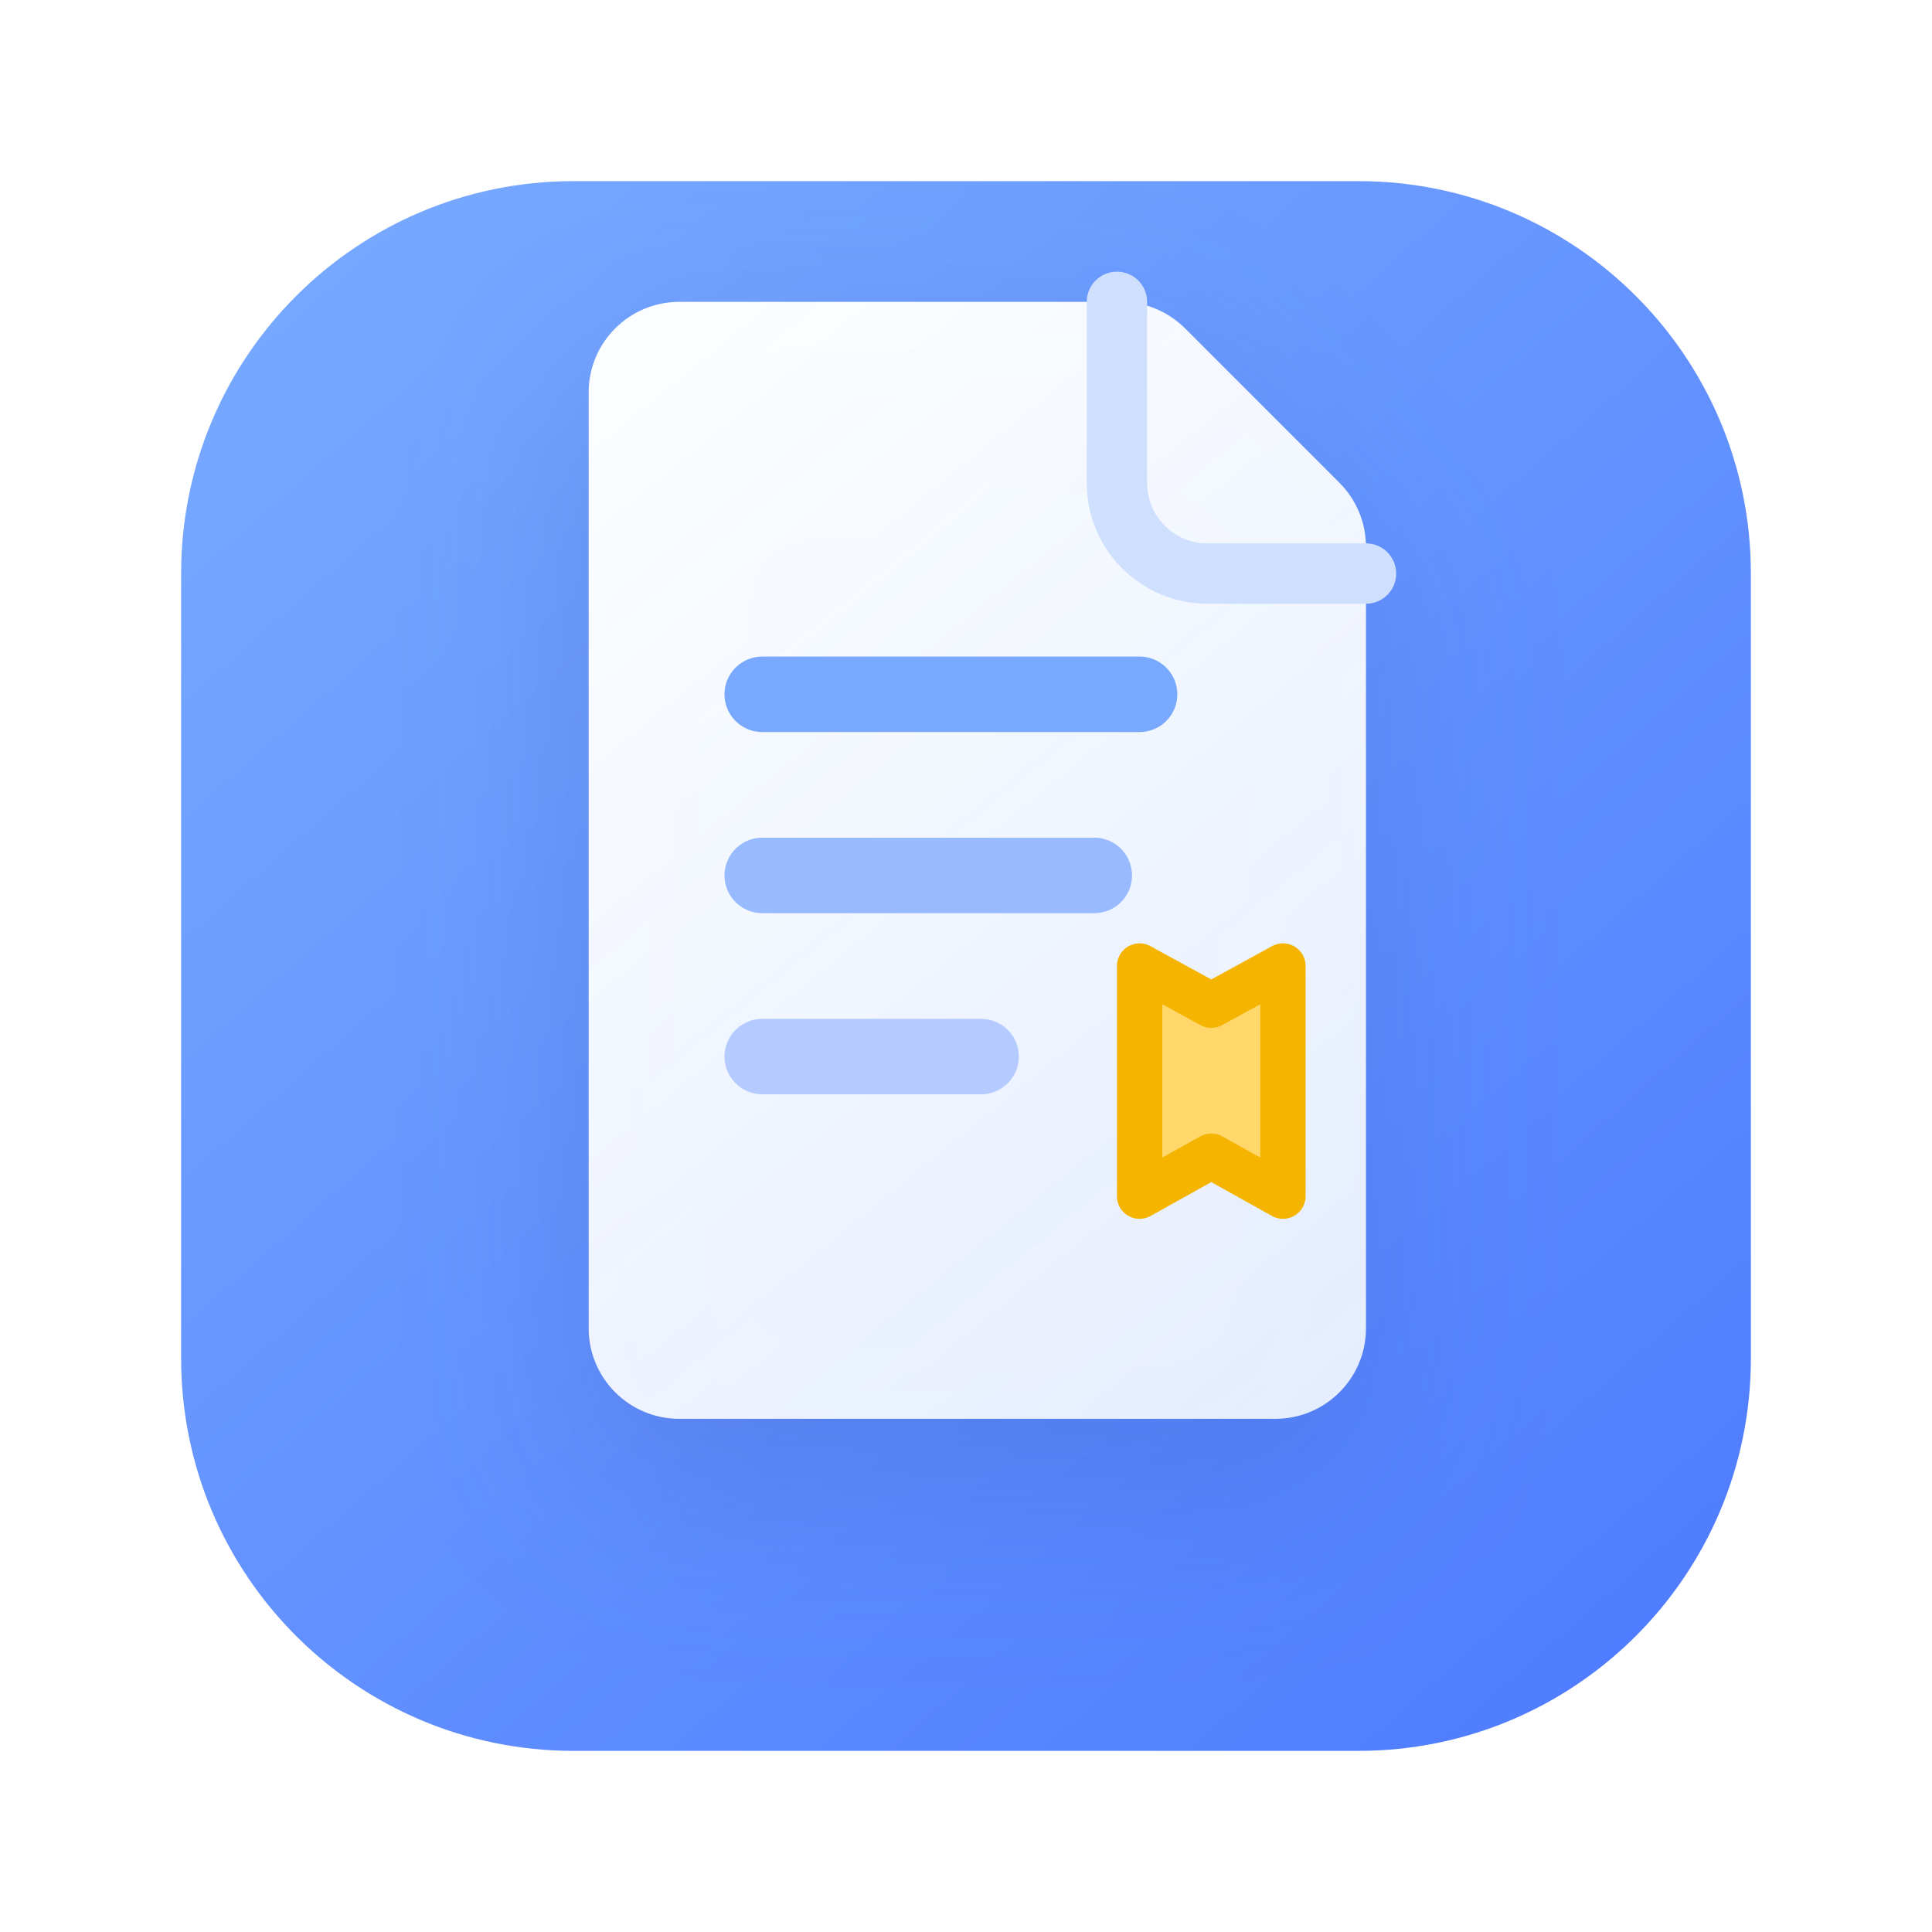
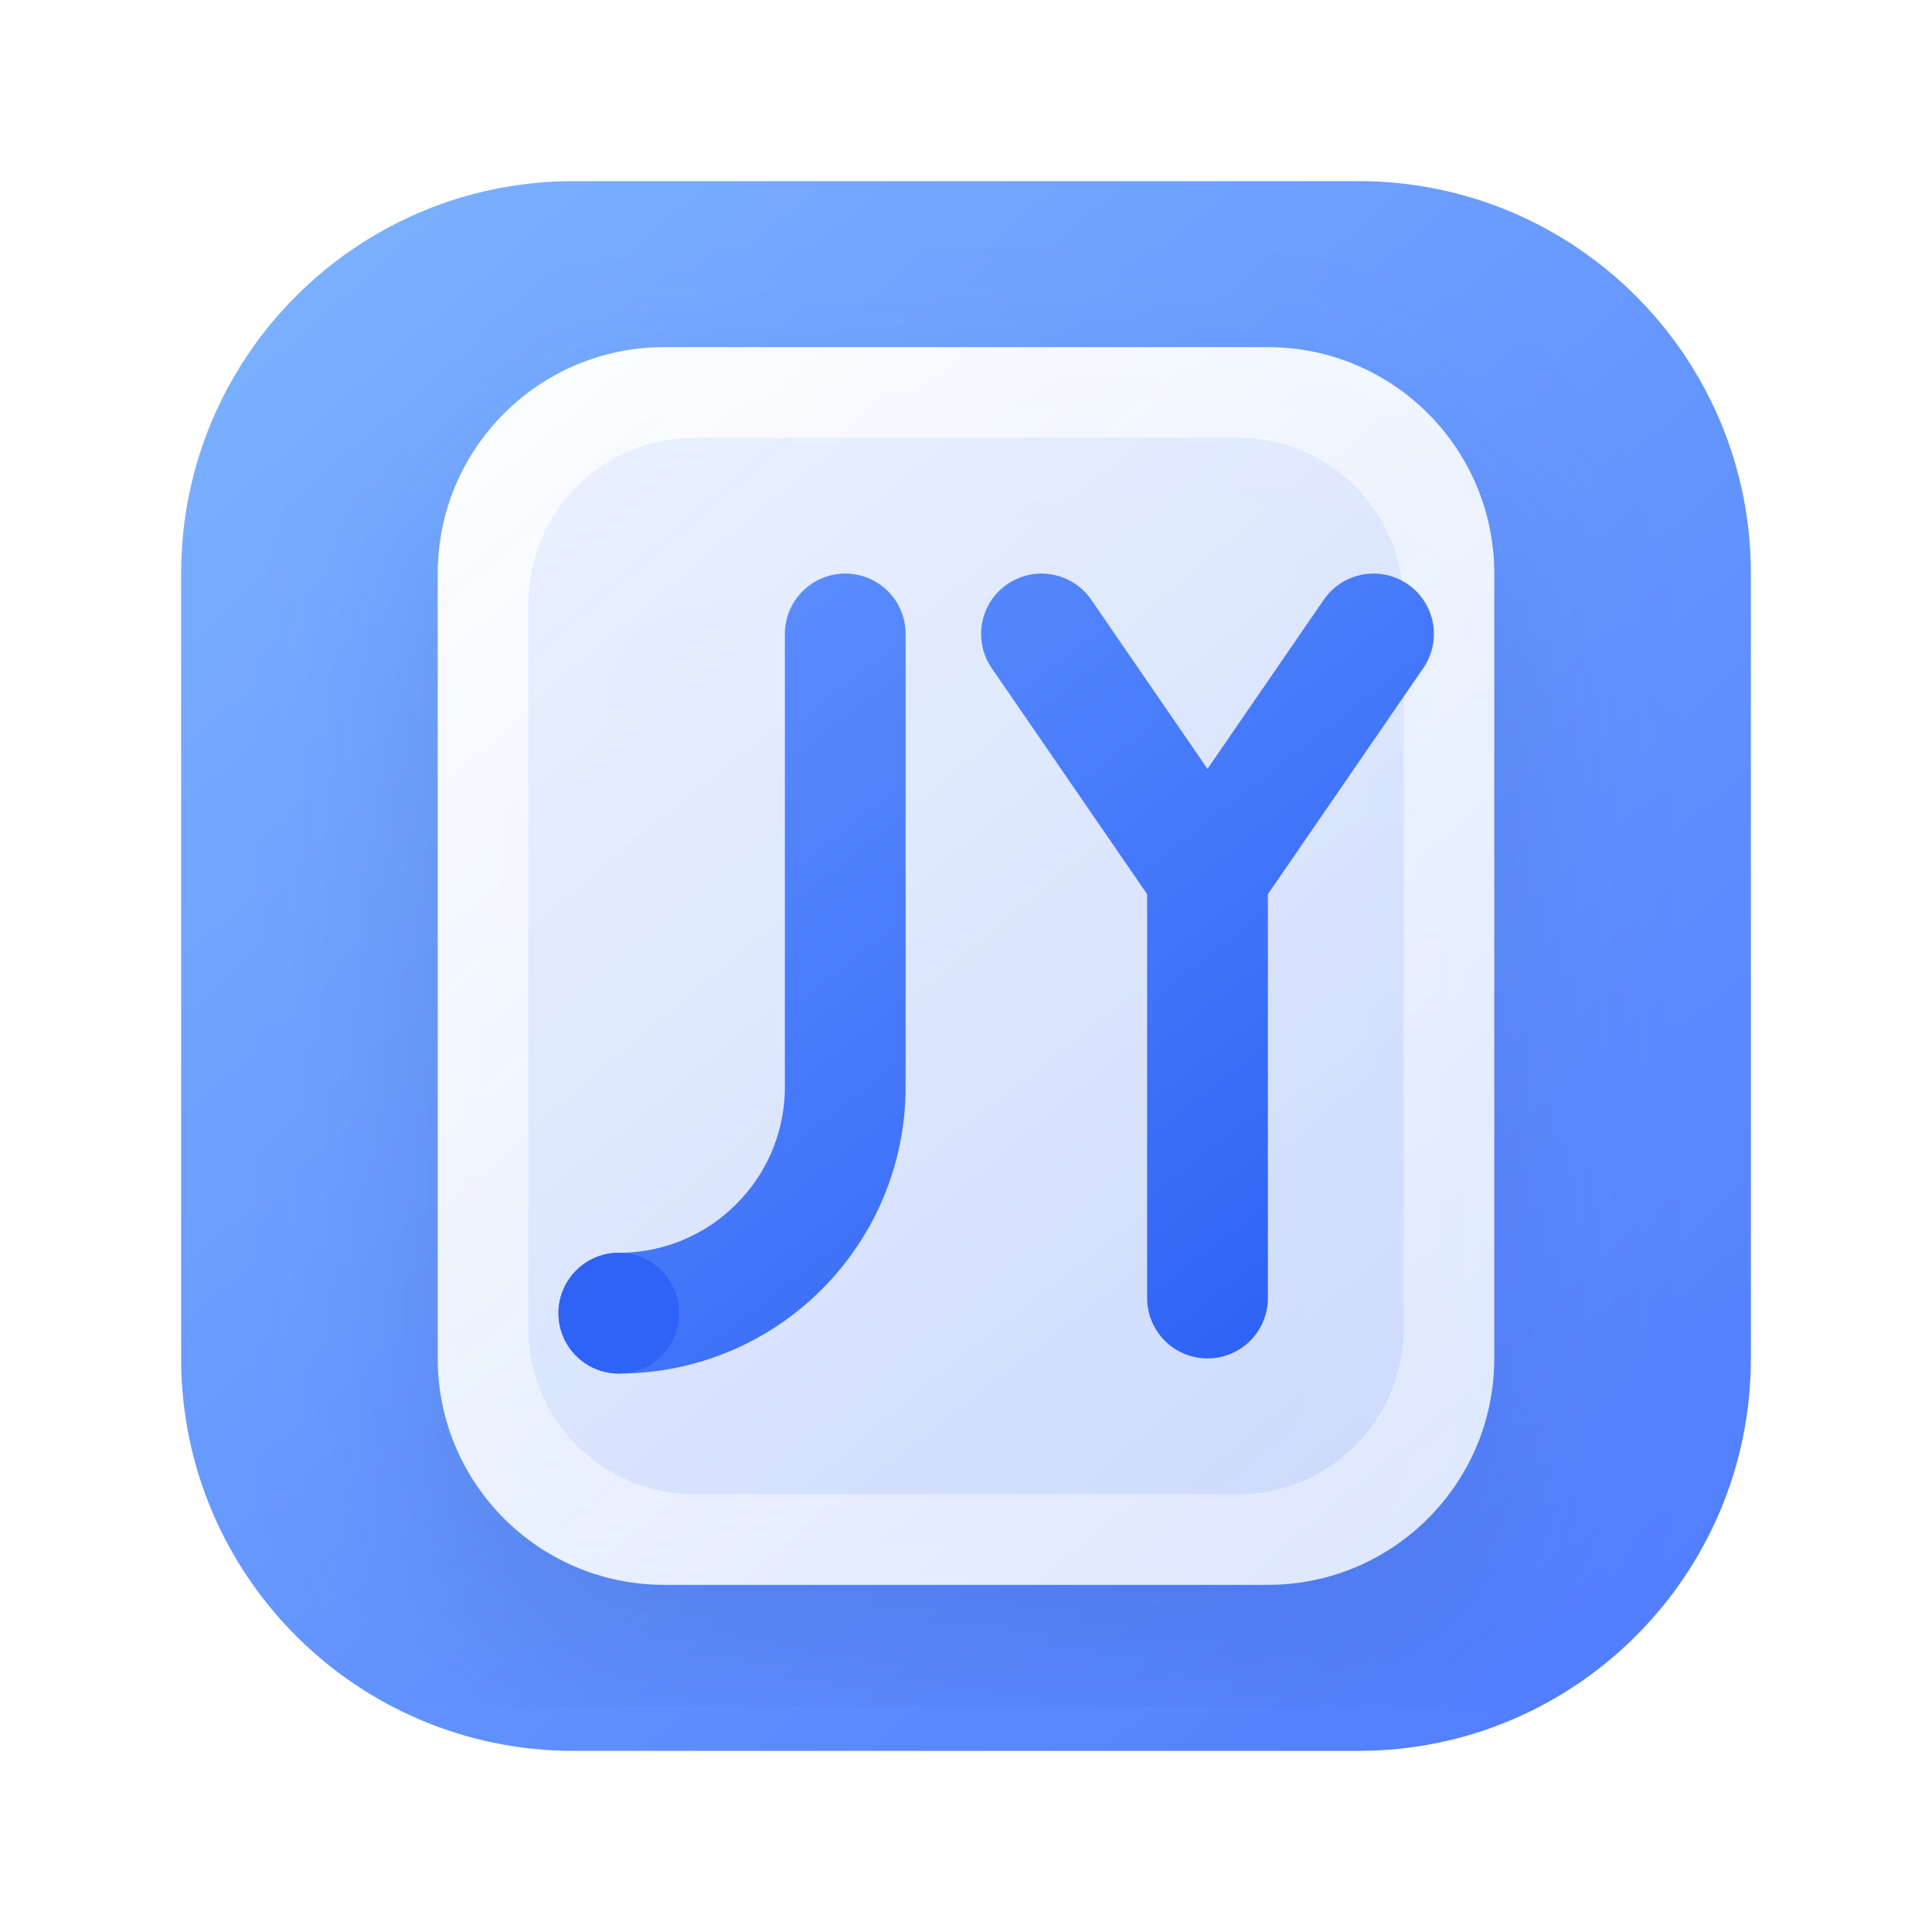
<svg xmlns="http://www.w3.org/2000/svg" width="256" height="256" viewBox="0 0 256 256" fill="none">
  <defs>
-     <linearGradient id="bg" x1="40" y1="28" x2="216" y2="228" gradientUnits="userSpaceOnUse">
-       <stop stop-color="#78A9FF" />
+     <linearGradient id="bg" x1="36" y1="24" x2="220" y2="232" gradientUnits="userSpaceOnUse">
+       <stop stop-color="#7CB2FF" />
      <stop offset="1" stop-color="#4F7CFF" />
    </linearGradient>
-     <linearGradient id="card" x1="76" y1="58" x2="182" y2="188" gradientUnits="userSpaceOnUse">
+     <linearGradient id="glass" x1="64" y1="52" x2="192" y2="204" gradientUnits="userSpaceOnUse">
      <stop stop-color="#FFFFFF" stop-opacity="0.98" />
-       <stop offset="1" stop-color="#EEF4FF" stop-opacity="0.94" />
+       <stop offset="1" stop-color="#EAF1FF" stop-opacity="0.92" />
    </linearGradient>
-     <filter id="shadow" x="20" y="18" width="216" height="220" filterUnits="userSpaceOnUse" color-interpolation-filters="sRGB">
+     <linearGradient id="accent" x1="92" y1="74" x2="170" y2="174" gradientUnits="userSpaceOnUse">
+       <stop stop-color="#5E90FF" />
+       <stop offset="1" stop-color="#2F63F5" />
+     </linearGradient>
+     <filter id="shadow" x="34" y="30" width="188" height="196" filterUnits="userSpaceOnUse" color-interpolation-filters="sRGB">
      <feFlood flood-opacity="0" result="BackgroundImageFix" />
      <feColorMatrix in="SourceAlpha" type="matrix" values="0 0 0 0 0 0 0 0 0 0 0 0 0 0 0 0 0 0 127 0" result="hardAlpha" />
-       <feOffset dy="10" />
+       <feOffset dy="12" />
      <feGaussianBlur stdDeviation="12" />
      <feColorMatrix type="matrix" values="0 0 0 0 0.184 0 0 0 0 0.31 0 0 0 0 0.678 0 0 0 0.22 0" />
      <feBlend mode="normal" in2="BackgroundImageFix" result="effect1_dropShadow_1_1" />
      <feBlend mode="normal" in="SourceGraphic" in2="effect1_dropShadow_1_1" result="shape" />
    </filter>
  </defs>
  <rect x="24" y="24" width="208" height="208" rx="52" fill="url(#bg)" />
  <g filter="url(#shadow)">
-     <path d="M78 52C78 45.373 83.373 40 90 40H148.544C151.727 40 154.78 41.264 157.03 43.515L177.485 63.971C179.736 66.221 181 69.274 181 72.456L181 176C181 182.627 175.627 188 169 188H90C83.373 188 78 182.627 78 176V52Z" fill="url(#card)" />
-     <path d="M148 40V64C148 70.627 153.373 76 160 76H181" stroke="#CFE0FF" stroke-width="8" stroke-linecap="round" stroke-linejoin="round" />
-     <path d="M101 92H151" stroke="#78A9FF" stroke-width="10" stroke-linecap="round" />
-     <path d="M101 116H145" stroke="#98BBFF" stroke-width="10" stroke-linecap="round" />
-     <path d="M101 140H130" stroke="#B5CBFF" stroke-width="10" stroke-linecap="round" />
-     <path d="M151 128L160.5 133.2L170 128V158.5L160.5 153.2L151 158.5V128Z" fill="#FFD76A" stroke="#F4B400" stroke-width="6" stroke-linejoin="round" />
+     <rect x="58" y="46" width="140" height="164" rx="30" fill="url(#glass)" />
+     <rect x="70" y="58" width="116" height="140" rx="22" fill="url(#accent)" fill-opacity="0.1" />
+     <path d="M112 84V144C112 160.569 98.569 174 82 174" stroke="url(#accent)" stroke-width="16" stroke-linecap="round" stroke-linejoin="round" />
+     <path d="M138 84L160 116L182 84" stroke="url(#accent)" stroke-width="16" stroke-linecap="round" stroke-linejoin="round" />
+     <path d="M160 116V172" stroke="url(#accent)" stroke-width="16" stroke-linecap="round" stroke-linejoin="round" />
+     <circle cx="82" cy="174" r="8" fill="#2F63F5" />
  </g>
</svg>
